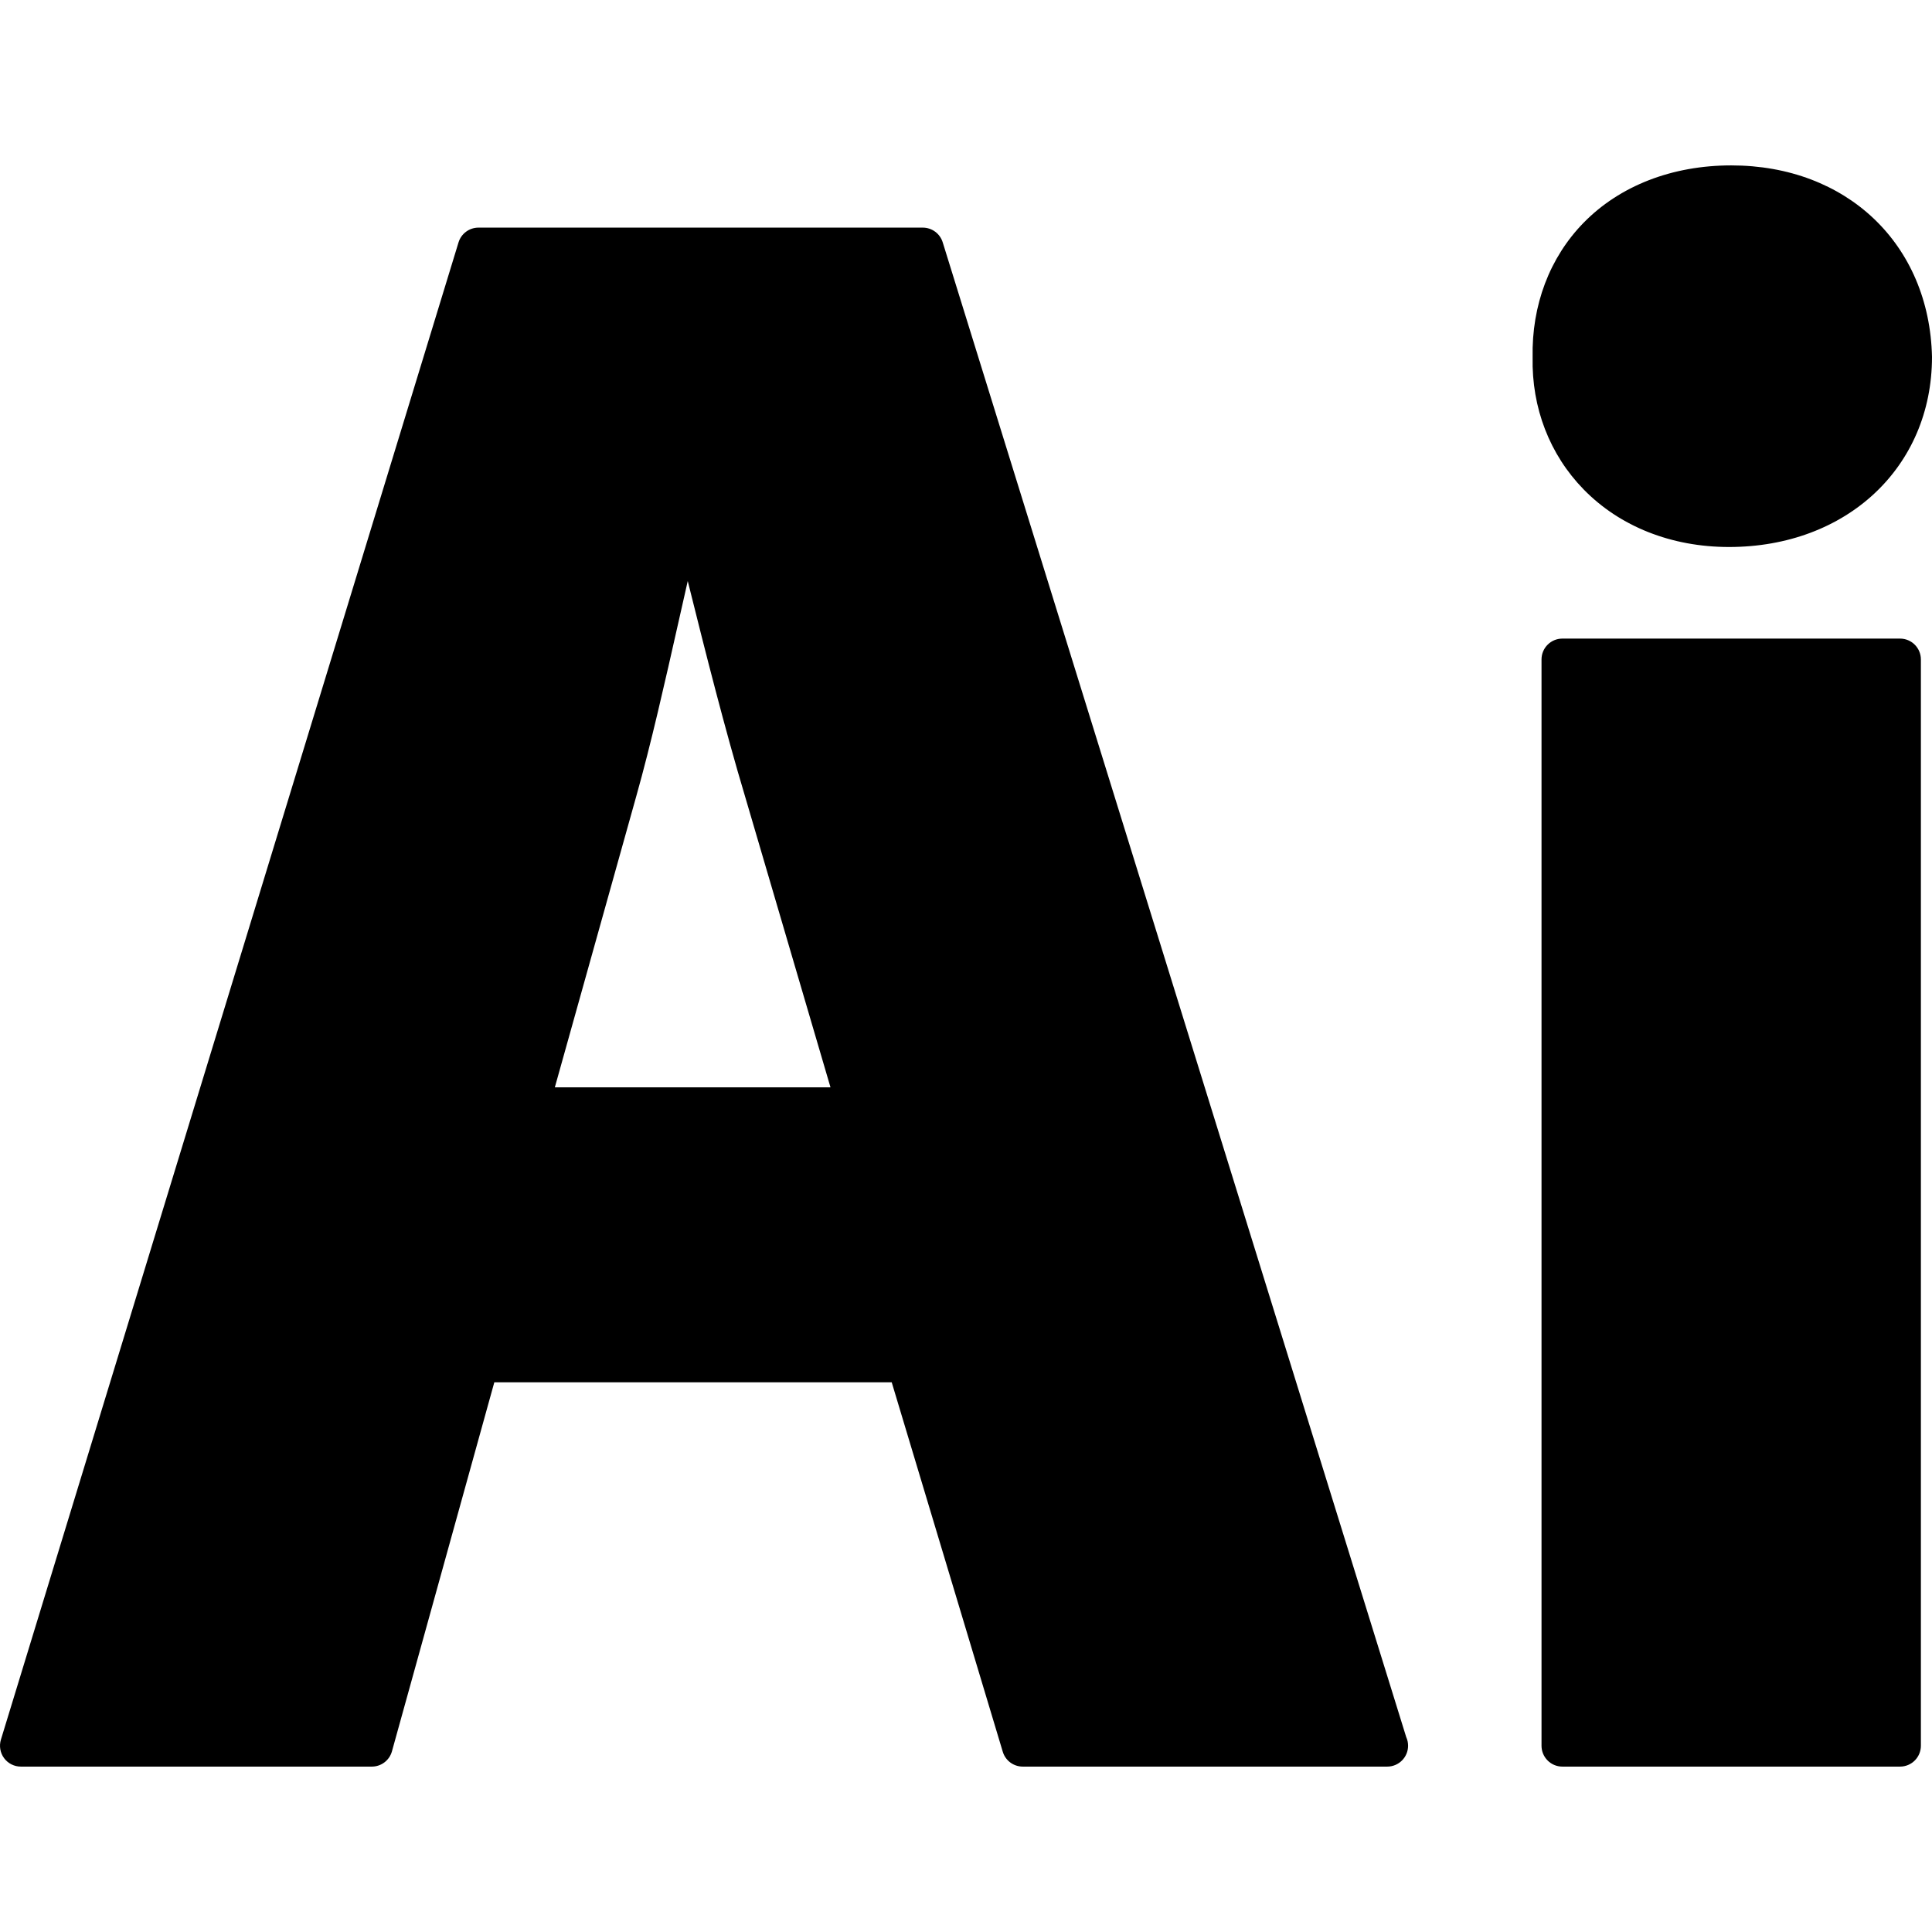
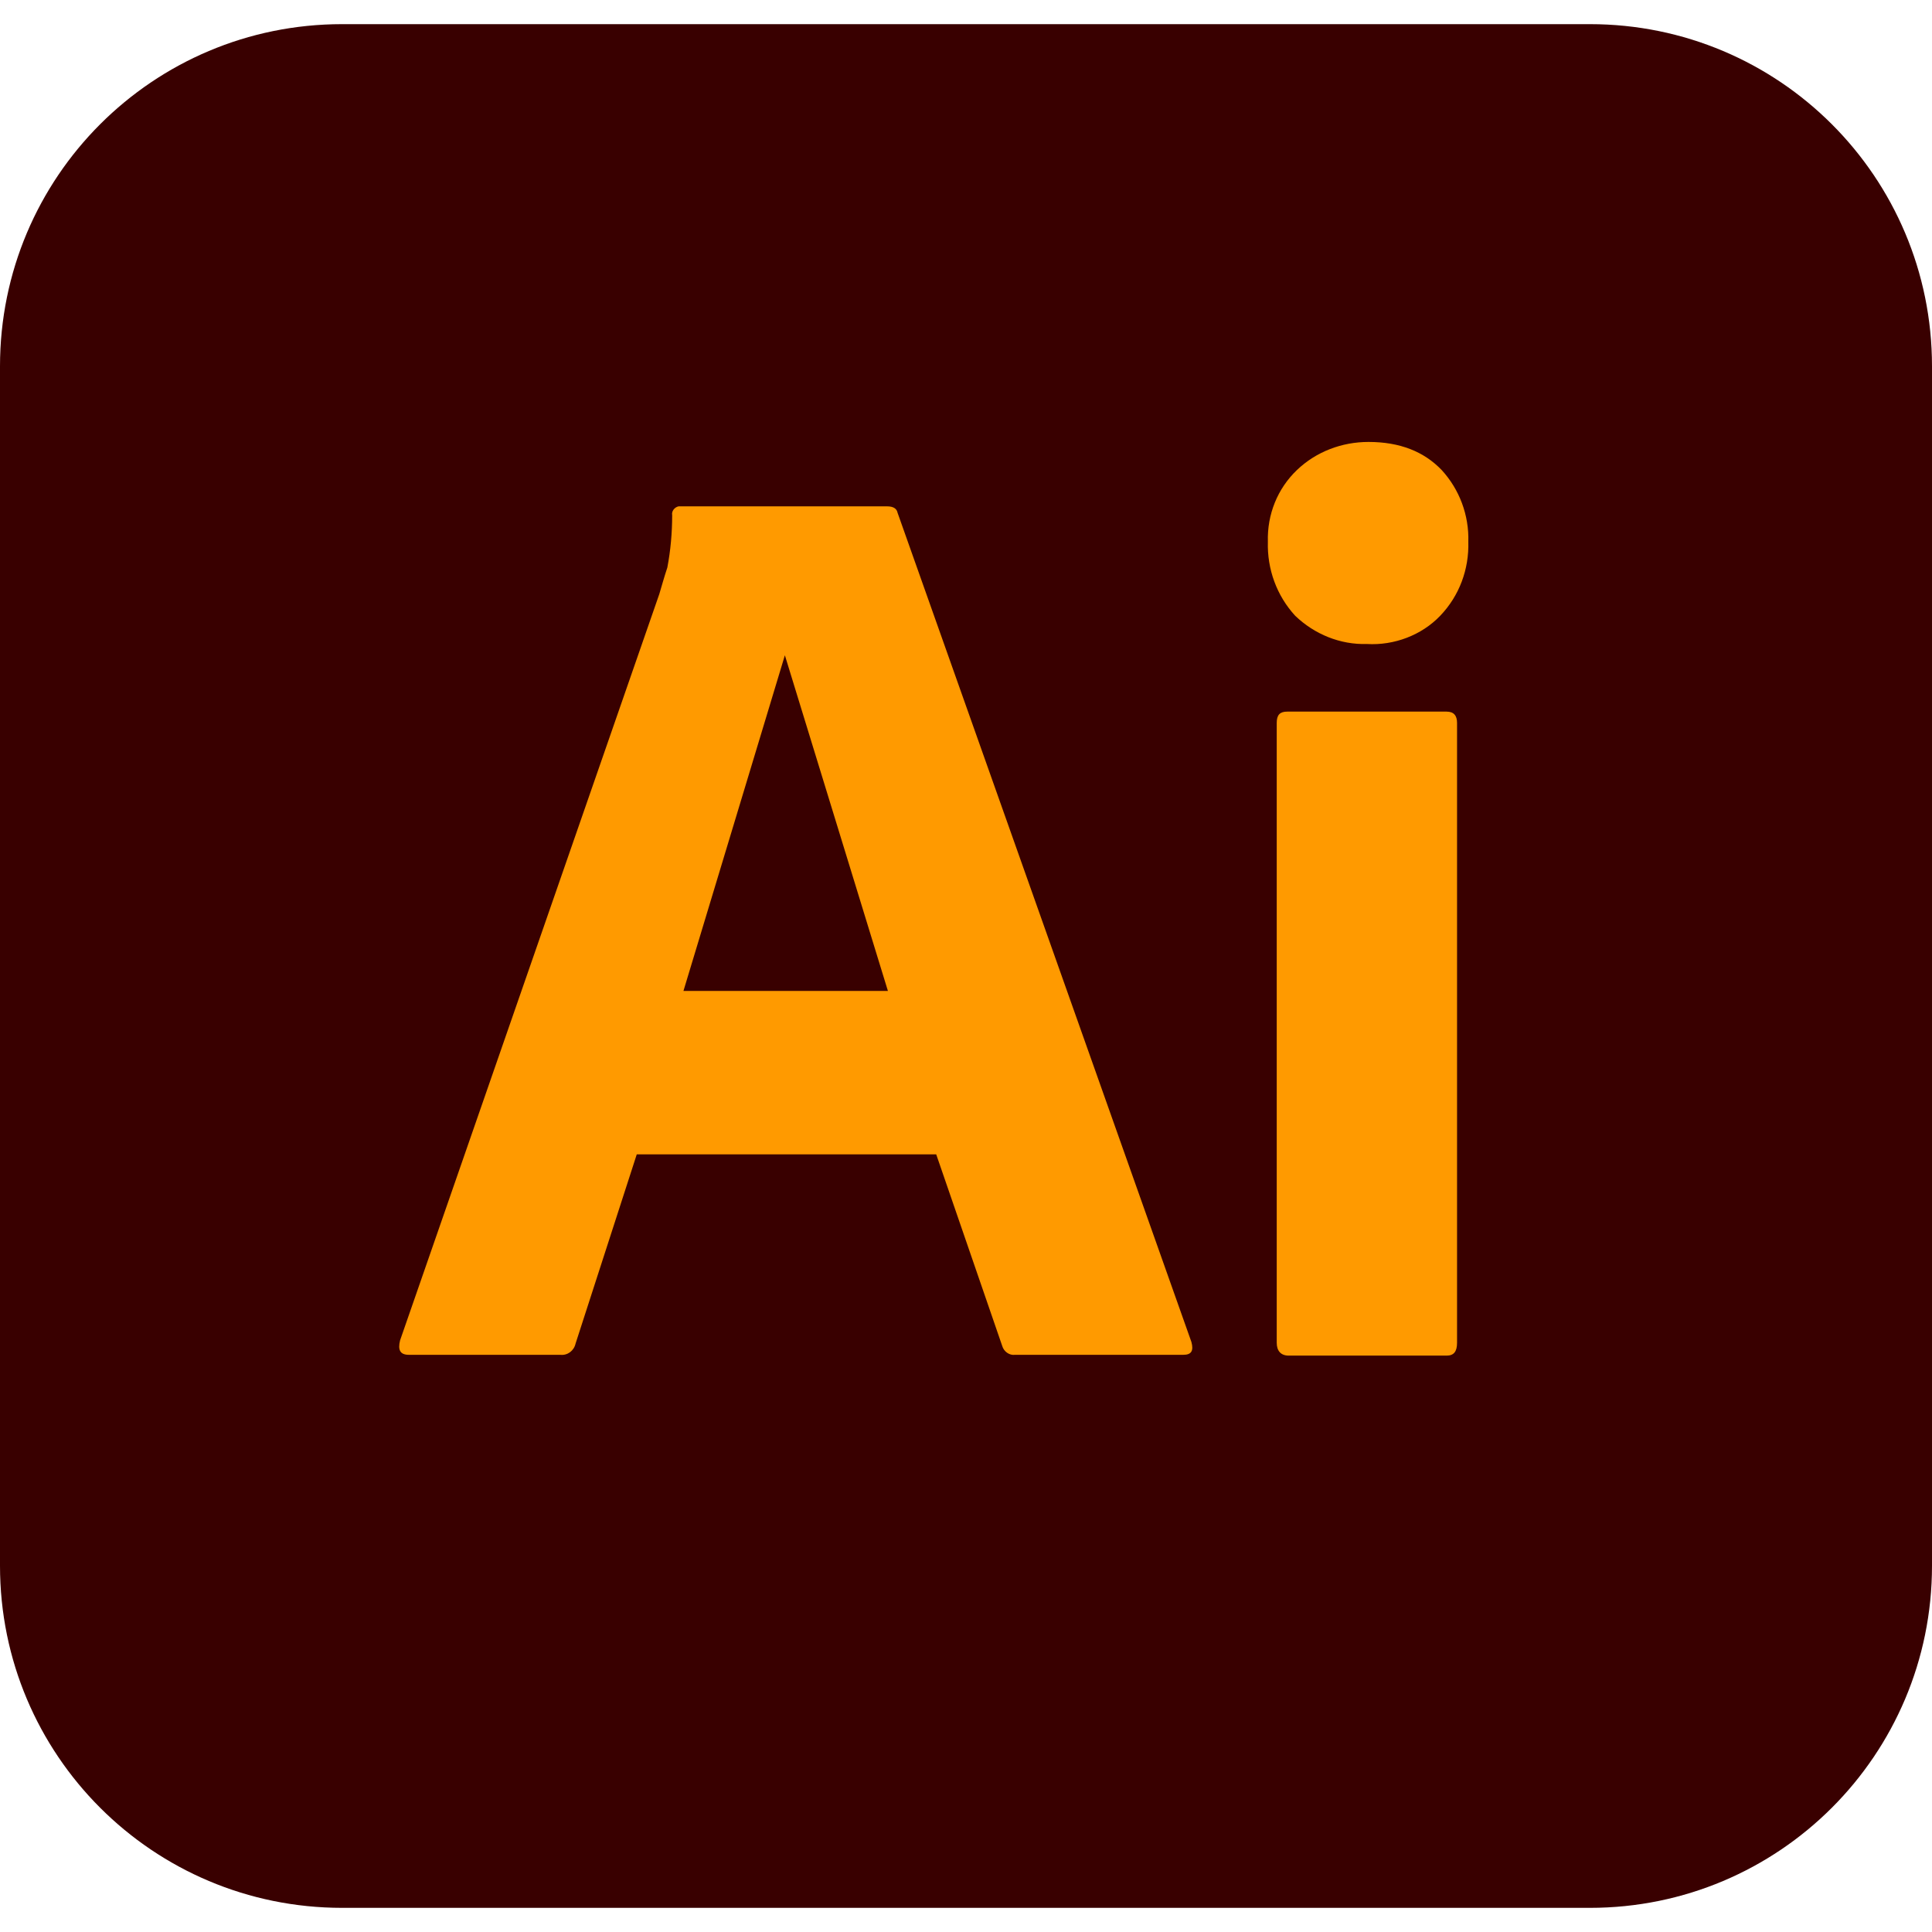
- <svg xmlns="http://www.w3.org/2000/svg" version="1.1" id="Layer_1" x="0px" y="0px" viewBox="0 0 231.597 231.597" style="enable-background:new 0 0 231.597 231.597;" xml:space="preserve">
-   <g id="XMLID_449_">
-     <path id="XMLID_450_" d="M2.499,211.77h42.076c1.123,0,2.109-0.749,2.41-1.832l12.271-44.237h47.637l13.313,44.289   c0.318,1.057,1.291,1.78,2.395,1.78h43.672c0.008,0,0.016,0,0.02,0c1.381,0,2.5-1.119,2.5-2.5c0-0.369-0.078-0.719-0.223-1.034   l-55.564-179.19c-0.324-1.046-1.293-1.76-2.389-1.76h-53.26c-1.1,0-2.07,0.718-2.391,1.769L0.109,208.539   c-0.23,0.758-0.09,1.581,0.381,2.218C0.962,211.394,1.706,211.77,2.499,211.77z M99.554,130.342H66.511l9.764-34.902   c1.773-6.289,3.449-13.731,5.07-20.928c0.371-1.653,0.736-3.275,1.098-4.861c2.145,8.622,4.504,17.937,6.869,25.815L99.554,130.342   z" />
-     <path id="XMLID_453_" d="M187.288,76.551c-1.381,0-2.5,1.119-2.5,2.5V209.27c0,1.381,1.119,2.5,2.5,2.5h40.477   c1.381,0,2.5-1.119,2.5-2.5V79.051c0-1.381-1.119-2.5-2.5-2.5H187.288z" />
-     <path id="XMLID_454_" d="M207.261,65.571c14.102,0,24.336-9.563,24.336-22.795c-0.307-13.512-10.205-22.949-24.07-22.949   c-7.078,0-13.363,2.442-17.697,6.878c-4.067,4.16-6.234,9.886-6.108,16.127c-0.129,6.043,2.043,11.666,6.119,15.84   C194.185,63.121,200.372,65.571,207.261,65.571z" />
+ <svg xmlns="http://www.w3.org/2000/svg" id="Capa_1" enable-background="new 0 0 512 512" height="512" viewBox="0 0 512 512" width="512">
+   <g>
+     <path d="m90.667 6.4h330.667c50.133 0 90.666 40.533 90.666 90.667v317.867c0 50.133-40.533 90.667-90.667 90.667h-330.666c-50.134-.001-90.667-40.534-90.667-90.668v-317.866c0-50.134 40.533-90.667 90.667-90.667z" fill="#390000" />
+     <g fill="#ff9a00">
+       <path d="m248.107 305.92h-79.36l-16.213 50.133c-.427 1.92-2.133 3.2-4.053 2.987h-40.107c-2.347 0-2.987-1.28-2.347-3.84l68.693-197.76c.64-2.133 1.28-4.48 2.133-7.04.853-4.48 1.28-9.173 1.28-13.867-.213-1.067.64-2.133 1.707-2.347h.64 54.613c1.707 0 2.56.64 2.773 1.707l77.867 219.733c.64 2.347 0 3.413-2.133 3.413h-44.587c-1.493.213-2.987-.853-3.413-2.347zm-66.987-43.307h54.187l-27.307-88.96z" />
+       <path d="m362.24 170.667c-7.04.213-13.867-2.56-18.987-7.467-4.907-5.333-7.467-12.373-7.253-19.627-.213-7.253 2.56-14.08 7.68-18.987s11.947-7.467 18.987-7.467c8.32 0 14.72 2.56 19.413 7.467 4.693 5.12 7.253 11.947 7.04 18.987.213 7.253-2.347 14.293-7.467 19.627-4.906 5.12-12.16 7.893-19.413 7.467z" />
+       <path d="m338.347 355.84v-164.267c0-2.133.853-2.987 2.773-2.987h42.24c1.92 0 2.773 1.067 2.773 2.987v164.267c0 2.347-.853 3.413-2.773 3.413h-41.813c-2.134 0-3.2-1.28-3.2-3.413z" />
+     </g>
  </g>
-   <g>
- </g>
-   <g>
- </g>
-   <g>
- </g>
-   <g>
- </g>
-   <g>
- </g>
-   <g>
- </g>
-   <g>
- </g>
-   <g>
- </g>
-   <g>
- </g>
-   <g>
- </g>
-   <g>
- </g>
-   <g>
- </g>
-   <g>
- </g>
-   <g>
- </g>
-   <g>
- </g>
</svg>
